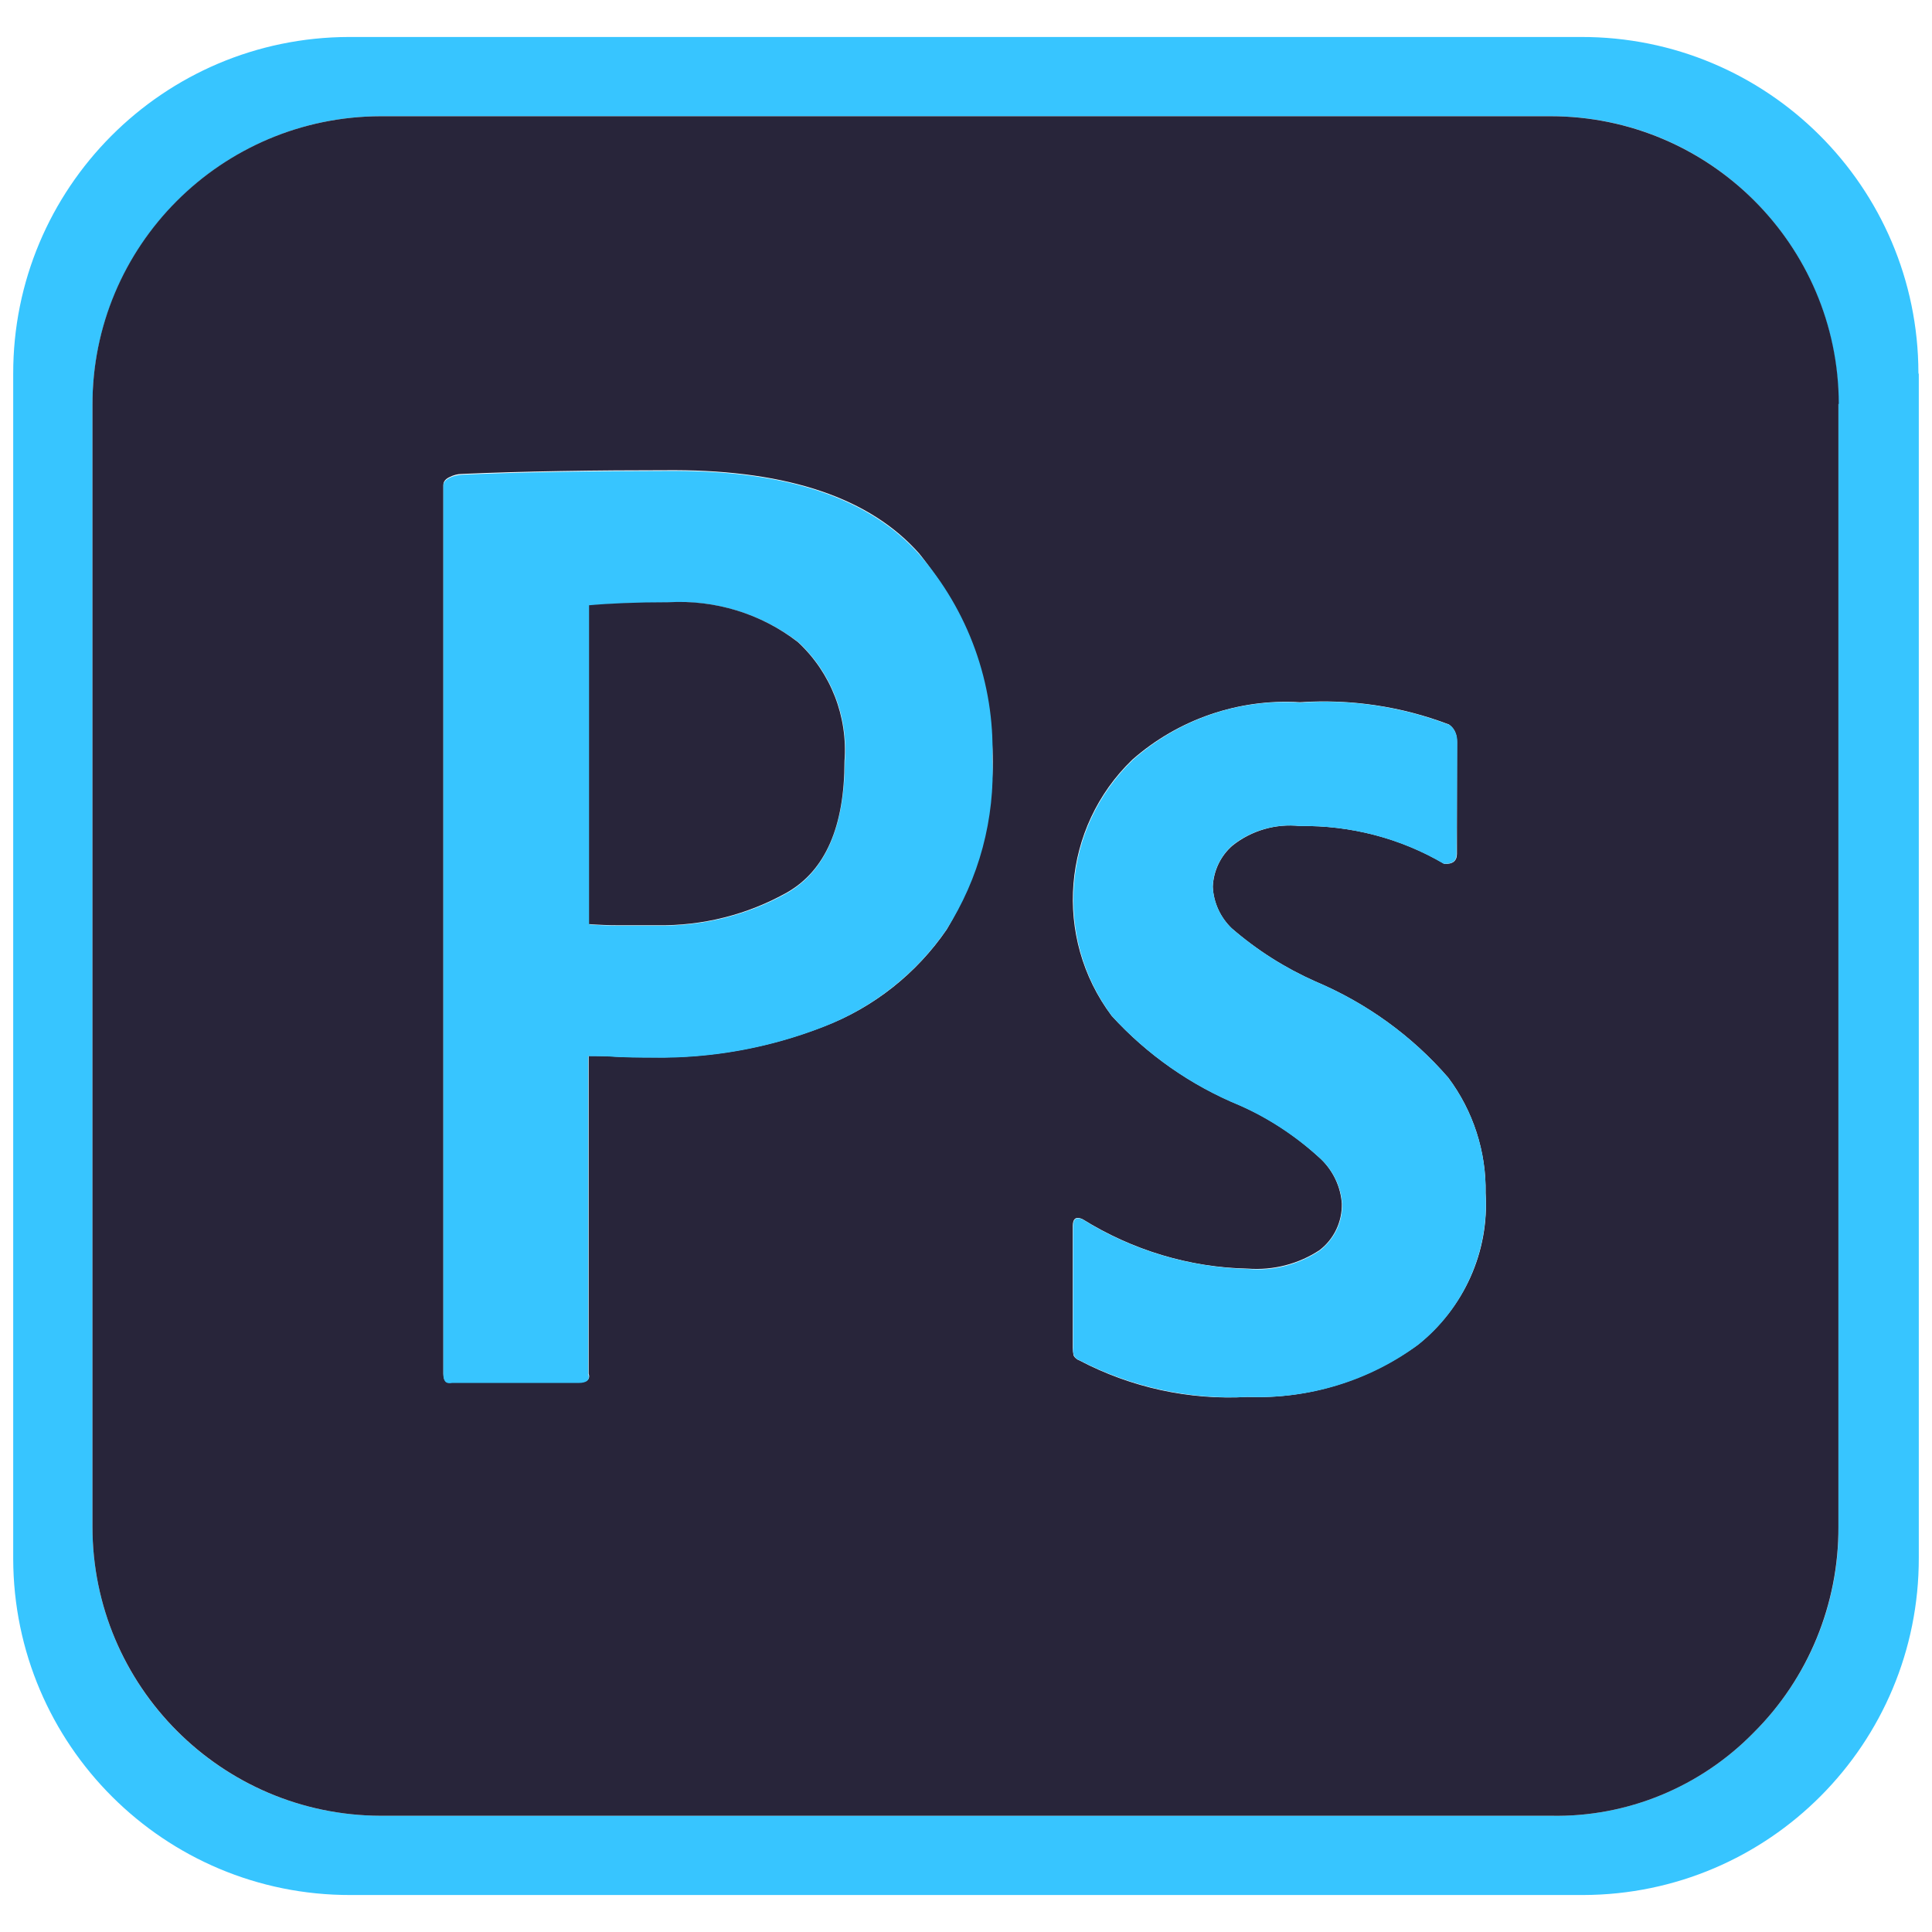
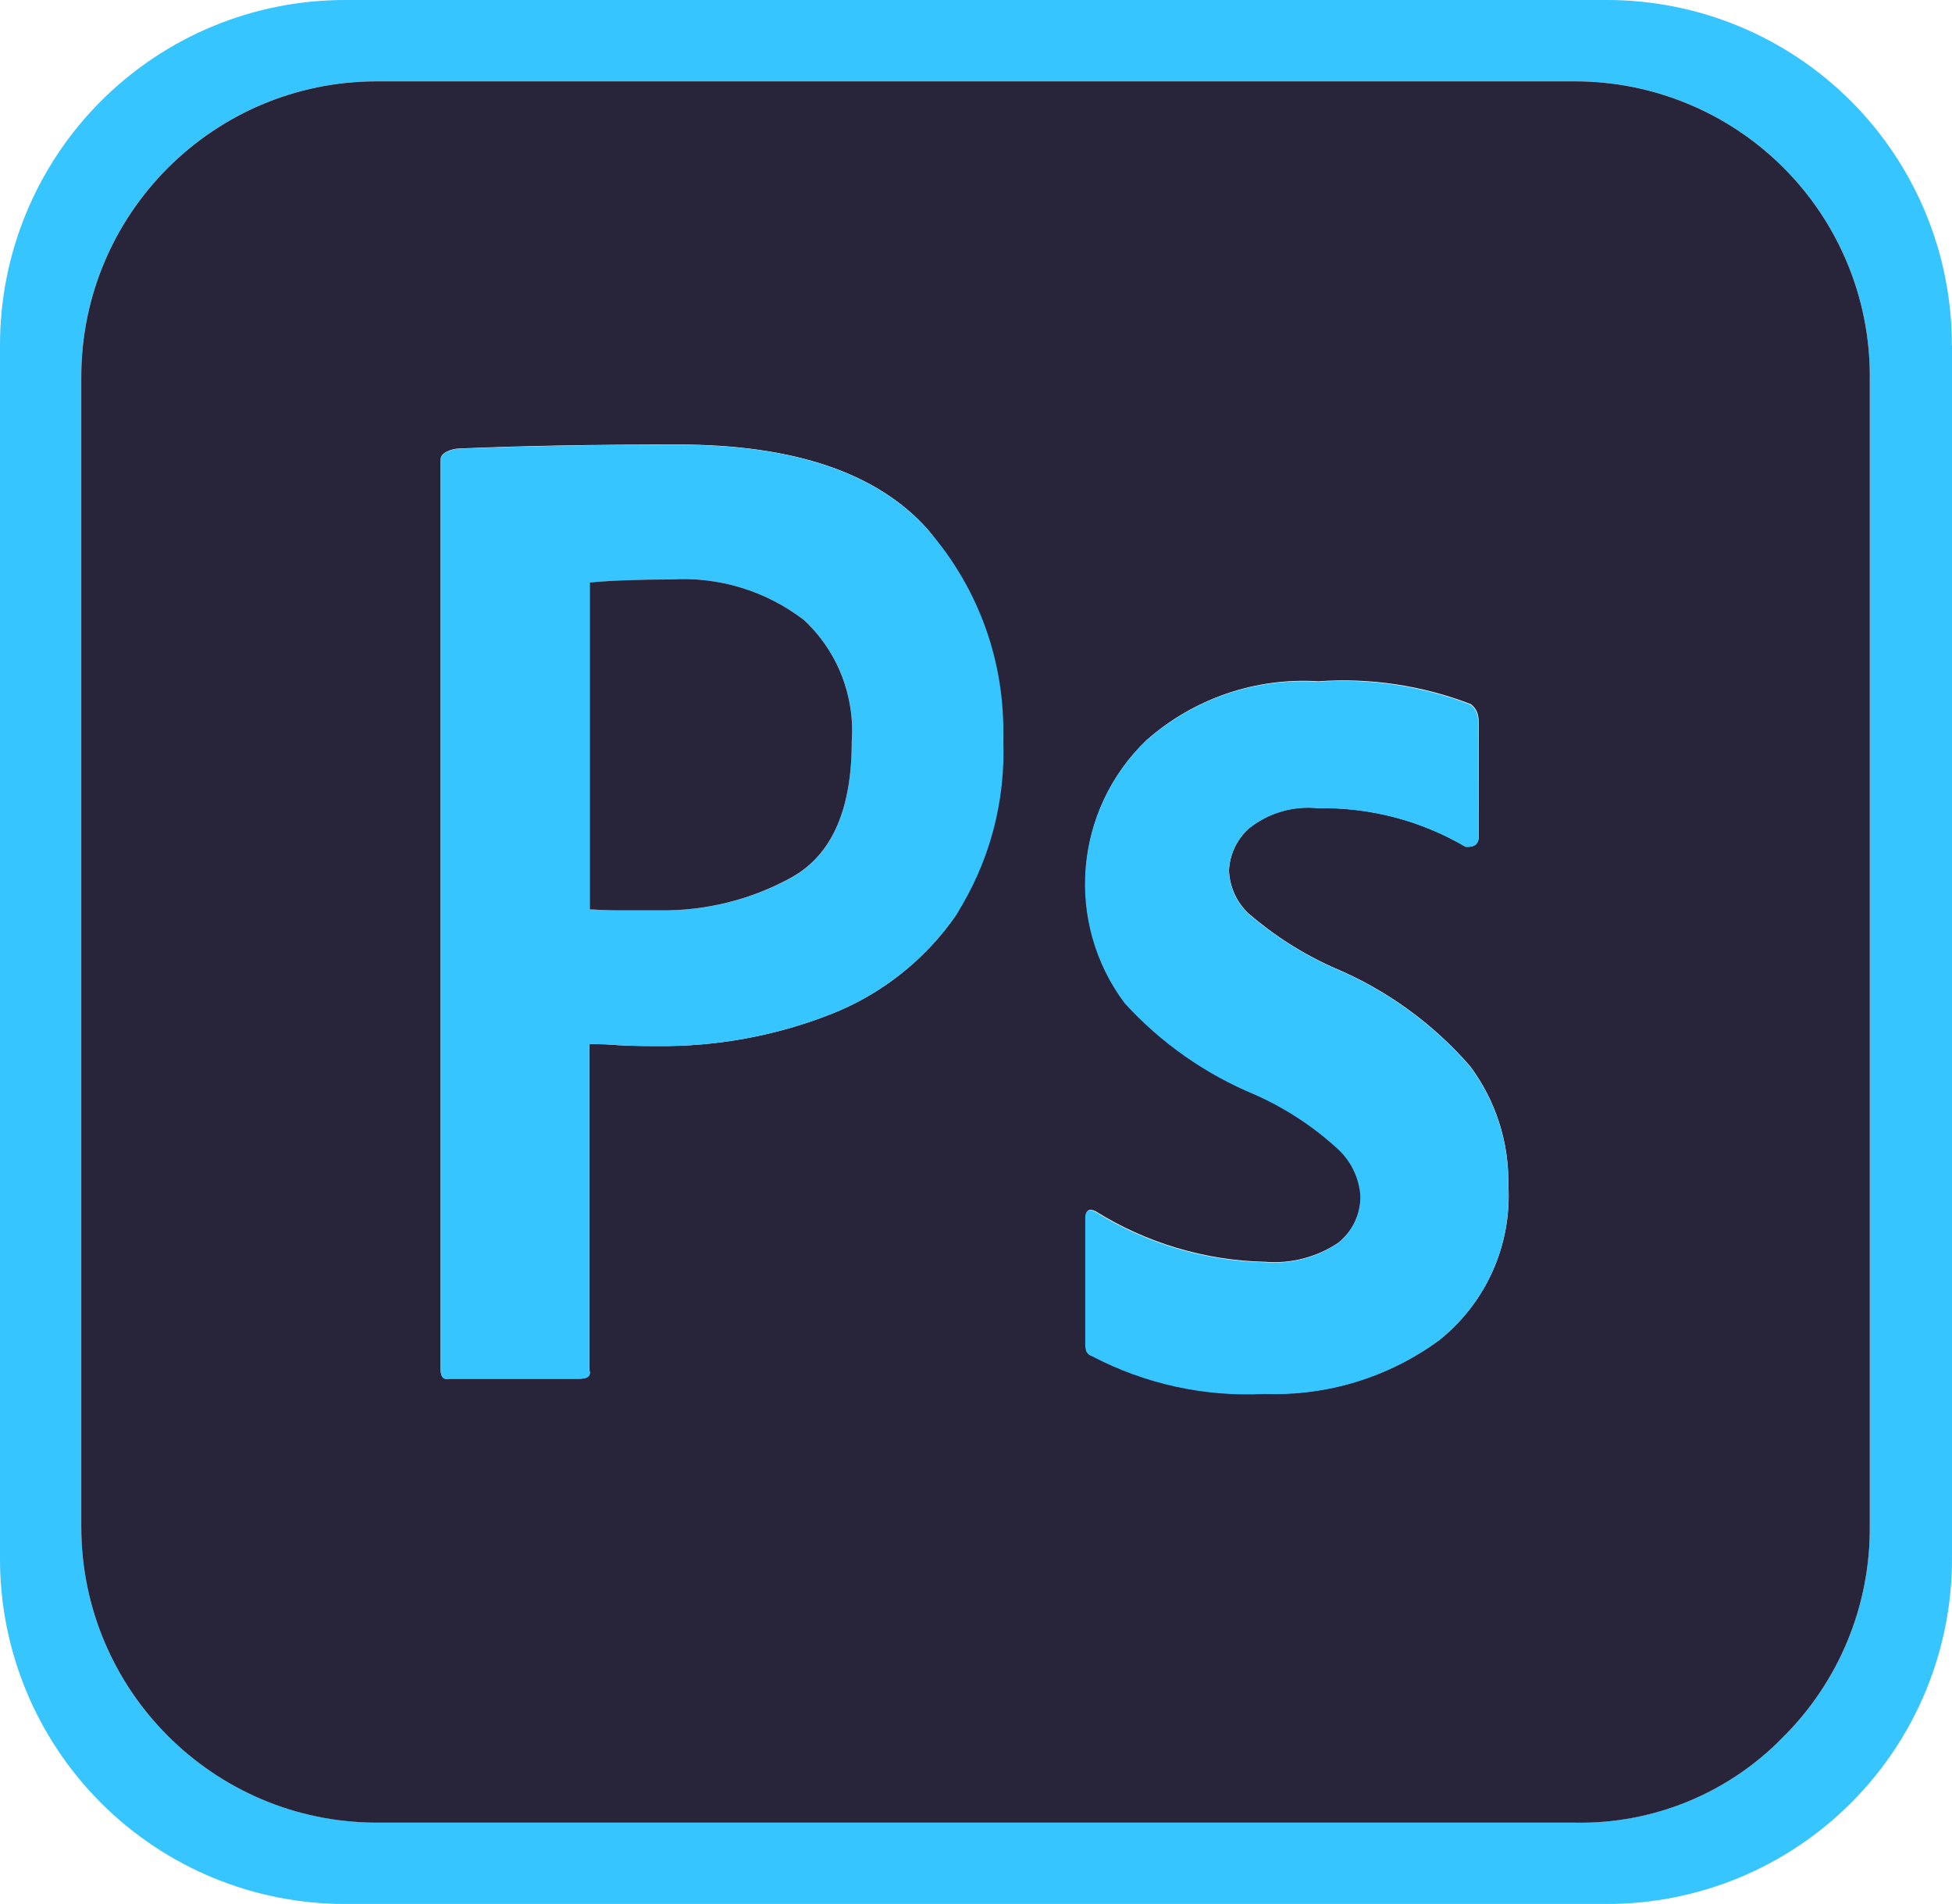
- <svg xmlns="http://www.w3.org/2000/svg" version="1.1" id="레이어_1" x="0px" y="0px" viewBox="0 0 512 512" style="enable-background:new 0 0 512 512;" xml:space="preserve">
-   <style type="text/css">
- 	.st0{fill:#37C5FF;}
- 	.st1{fill:#28253A;}
- </style>
-   <path id="패스_354" class="st0" d="M508.5,99.2v313.6c0.1,49.3-39.7,89.3-89,89.4H92.9c-49.3,0.1-89.3-39.8-89.4-89.1v-314  C3.4,49.9,43.2,9.9,92.5,9.8H419c49.3-0.1,89.3,39.7,89.4,89c0,0,0,0,0,0L508.5,99.2L508.5,99.2z M487.2,404.6V107.1  c0-42.1-34.1-76.3-76.2-76.3c0,0,0,0,0,0H100.9c-42.2,0.1-76.4,34.4-76.4,76.6v297.2c0,42.2,34.1,76.5,76.4,76.6h310.2  c20.1,0.4,39.5-7.6,53.6-22C479.2,444.8,487.4,425.1,487.2,404.6L487.2,404.6z" />
-   <path id="패스_355" class="st1" d="M487.2,107.1v297.5c0.1,20.5-8,40.2-22.5,54.6c-14.1,14.4-33.5,22.4-53.6,22H100.9  c-42.2-0.1-76.4-34.4-76.4-76.6V107.4c-0.1-42.2,34.1-76.5,76.4-76.6h310c42.1,0,76.3,34.1,76.4,76.2L487.2,107.1L487.2,107.1z   M393.7,316.2c0.2-11-3.3-21.8-9.9-30.6c-9.6-11.1-21.7-19.8-35.2-25.5c-8.1-3.6-15.5-8.3-22.2-14.1c-3-2.9-4.8-6.8-5-11  c0.2-4.2,2-8.1,5.2-10.9c5-4,11.5-5.9,17.9-5.2c13.4-0.2,26.6,3.2,38.2,10c2.2,0.2,3.4-0.7,3.4-2.6v-29.7c0-0.8-0.1-1.7-0.4-2.4  c-0.3-0.9-0.9-1.6-1.7-2.2c-12.6-4.8-26-6.8-39.5-5.9c-16.2-1-32.2,4.5-44.4,15.2c-18.7,18-21.1,47.1-5.5,67.9  c9.4,10.3,21,18.4,33.9,23.7c8,3.5,15.3,8.4,21.6,14.3c3.2,3.1,5.2,7.3,5.5,11.8c0.1,4.8-2.1,9.4-5.9,12.3c-5.6,3.7-12.3,5.4-19,4.9  c-15.5-0.3-30.6-4.9-43.8-13.1c-1.7-0.8-2.6-0.2-2.6,1.8v32.3c0,0.7,0.1,1.3,0.2,2c0.3,0.6,0.9,1.1,1.5,1.3  c13.7,7.2,29.1,10.6,44.6,9.7c16.2,0.6,32-4.3,45.1-13.8C388,346.6,394.7,331.7,393.7,316.2L393.7,316.2z M250.9,246.3  c18.6-31.5,15.7-71.1-7.3-99.6c-13-14.7-34.6-22-64.8-22.1c-21.7,0-40.5,0.3-56.4,1c-1.1,0-2.2,0.3-3.2,0.8  c-1.1,0.5-1.7,1.2-1.7,2.1V364c0,1.9,0.8,2.7,2.3,2.3h33.6c2.2,0,3.1-0.8,2.6-2.3v-84.2c2.9,0,5.3,0.1,7.2,0.2  c2.2,0.2,5.6,0.2,10.2,0.2c15.4,0.2,30.7-2.6,45-8.2C231.5,267,242.9,258,250.9,246.3L250.9,246.3z" />
-   <path id="패스_356" class="st0" d="M386,226.3c0,1.9-1.1,2.7-3.4,2.6c-11.6-6.8-24.8-10.2-38.2-10c-6.4-0.7-12.9,1.2-17.9,5.2  c-3.1,2.8-5,6.8-5.1,10.9c0.2,4.2,2,8.1,5,11c6.7,5.8,14.1,10.5,22.2,14.1c13.5,5.7,25.6,14.4,35.2,25.5c6.6,8.8,10.1,19.6,9.9,30.6  c0.9,15.5-5.8,30.6-17.9,40.2c-13,9.6-28.9,14.4-45.1,13.8c-15.5,0.8-30.9-2.6-44.6-9.7c-0.7-0.2-1.2-0.7-1.5-1.3  c-0.2-0.7-0.3-1.3-0.2-2V325c0-2,0.8-2.6,2.6-1.8c13.1,8.2,28.3,12.7,43.8,13.1c6.7,0.6,13.4-1.2,19-4.9c3.8-3,6-7.5,5.9-12.3  c-0.3-4.5-2.3-8.7-5.5-11.8c-6.4-5.9-13.7-10.8-21.6-14.3c-12.9-5.3-24.5-13.4-33.9-23.7c-15.5-20.8-13.2-49.9,5.5-67.9  c12.2-10.8,28.2-16.3,44.4-15.2c13.4-1,26.9,1.1,39.5,5.9c0.8,0.5,1.3,1.3,1.7,2.2c0.3,0.8,0.4,1.6,0.4,2.4L386,226.3z" />
-   <path id="패스_357" class="st0" d="M263,200.9c0.7,16.1-3.5,31.9-12.2,45.5c-8,11.6-19.4,20.6-32.5,25.7  c-14.3,5.6-29.6,8.4-45,8.2c-4.6,0-8-0.1-10.2-0.2c-1.9-0.2-4.3-0.2-7.2-0.2v84.3c0.5,1.5-0.4,2.3-2.6,2.3h-33.5  c-1.6,0.3-2.3-0.4-2.3-2.3V128.7c0-0.8,0.5-1.5,1.7-2.1c1-0.5,2.1-0.7,3.2-0.8c15.9-0.7,34.7-1,56.4-1c30.2,0,51.8,7.4,64.8,22.1  C256.6,161.8,263.6,181.1,263,200.9z M223.9,201.7c0.9-11.8-3.6-23.4-12.3-31.5c-9.8-7.5-22-11.3-34.3-10.5  c-8.6,0-15.6,0.3-21.1,0.8V245c2.5,0.2,5.1,0.3,7.6,0.3h10.4c12.1,0.2,24-2.8,34.5-8.7C218.8,230.7,223.8,219.1,223.9,201.7  L223.9,201.7z" />
-   <path id="패스_358" class="st1" d="M211.5,170.2c8.7,8.1,13.2,19.7,12.3,31.5c0,17.4-5.1,29-15.2,34.8  c-10.5,5.9-22.4,8.9-34.5,8.7h-10.4c-2.4,0-5-0.1-7.6-0.3v-84.5c5.5-0.5,12.5-0.8,21-0.8C189.5,158.9,201.7,162.6,211.5,170.2z" />
+ <svg xmlns="http://www.w3.org/2000/svg" width="60" height="58.51" viewBox="0 0 60 58.51">
+   <g id="그룹_130" data-name="그룹 130" transform="translate(-73.38 -622.44)">
+     <g id="그룹_110" data-name="그룹 110" transform="translate(73.38 622.44)">
+       <path id="패스_354" data-name="패스 354" d="M133.38,633.065v37.261a10.6,10.6,0,0,1-10.625,10.625H84A10.6,10.6,0,0,1,73.38,670.326V633.065A10.6,10.6,0,0,1,84,622.44h38.751a10.6,10.6,0,0,1,10.625,10.625Zm-2.527,36.287V634.009a9.062,9.062,0,0,0-9.072-9.072H84.949a9.088,9.088,0,0,0-9.072,9.1v35.312a9.094,9.094,0,0,0,9.072,9.1h36.862a8.675,8.675,0,0,0,6.365-2.617A9.034,9.034,0,0,0,130.853,669.351Z" transform="translate(-73.38 -622.44)" fill="#37c5ff" />
+       <path id="패스_355" data-name="패스 355" d="M135.045,638.2v35.342a9.034,9.034,0,0,1-2.677,6.485A8.675,8.675,0,0,1,126,682.645H89.142a9.094,9.094,0,0,1-9.072-9.1V638.232a9.088,9.088,0,0,1,9.072-9.1h36.832a9.062,9.062,0,0,1,9.072,9.072Zm-11.11,24.841a5.921,5.921,0,0,0-1.172-3.64,11.372,11.372,0,0,0-4.185-3.028,10.568,10.568,0,0,1-2.636-1.676,1.924,1.924,0,0,1-.594-1.307,1.859,1.859,0,0,1,.612-1.3,2.915,2.915,0,0,1,2.128-.624,8.637,8.637,0,0,1,4.536,1.187c.265.019.4-.082.4-.306v-3.528a.916.916,0,0,0-.045-.291.586.586,0,0,0-.2-.258,10.912,10.912,0,0,0-4.689-.7,7.281,7.281,0,0,0-5.279,1.811,6.114,6.114,0,0,0-.657,8.067,11.238,11.238,0,0,0,4.021,2.819,9.416,9.416,0,0,1,2.572,1.7,2.177,2.177,0,0,1,.653,1.4,1.824,1.824,0,0,1-.7,1.463,3.531,3.531,0,0,1-2.251.579,10.254,10.254,0,0,1-5.2-1.553c-.205-.1-.306-.03-.306.213v3.834a.821.821,0,0,0,.03.243.288.288,0,0,0,.183.153,10.252,10.252,0,0,0,5.3,1.157,8.521,8.521,0,0,0,5.357-1.643A5.666,5.666,0,0,0,123.935,663.042Zm-16.971-8.3a10.4,10.4,0,0,0-.866-11.827q-2.318-2.621-7.7-2.621-3.869,0-6.7.123a.913.913,0,0,0-.381.09c-.134.063-.2.146-.2.246v27.973c0,.224.09.317.273.276H95.38c.265,0,.366-.093.306-.276V658.719c.343,0,.627.007.851.03.265.019.668.03,1.217.03a14.175,14.175,0,0,0,5.342-.974A8.428,8.428,0,0,0,106.964,654.747Z" transform="translate(-77.572 -626.633)" fill="#28253a" />
+       <path id="패스_356" data-name="패스 356" d="M174.834,683.318c0,.224-.131.325-.4.306a8.637,8.637,0,0,0-4.536-1.187,2.915,2.915,0,0,0-2.128.624,1.859,1.859,0,0,0-.612,1.3,1.924,1.924,0,0,0,.594,1.307,10.567,10.567,0,0,0,2.636,1.676,11.372,11.372,0,0,1,4.185,3.028,5.921,5.921,0,0,1,1.172,3.64,5.666,5.666,0,0,1-2.132,4.779,8.521,8.521,0,0,1-5.357,1.643,10.252,10.252,0,0,1-5.3-1.157.288.288,0,0,1-.183-.153.821.821,0,0,1-.03-.243v-3.834c0-.243.1-.314.306-.213a10.254,10.254,0,0,0,5.2,1.553,3.531,3.531,0,0,0,2.251-.579,1.824,1.824,0,0,0,.7-1.463,2.177,2.177,0,0,0-.653-1.4,9.416,9.416,0,0,0-2.572-1.7,11.238,11.238,0,0,1-4.021-2.819,6.114,6.114,0,0,1,.657-8.067,7.281,7.281,0,0,1,5.279-1.811,10.912,10.912,0,0,1,4.689.7.586.586,0,0,1,.2.258.916.916,0,0,1,.045.291Z" transform="translate(-129.386 -657.597)" fill="#37c5ff" />
+       <path id="패스_357" data-name="패스 357" d="M126.958,668.092a9.3,9.3,0,0,1-1.445,5.406,8.428,8.428,0,0,1-3.868,3.057,14.175,14.175,0,0,1-5.342.974c-.549,0-.952-.011-1.217-.03-.224-.022-.508-.03-.851-.03v10.012c.06.183-.041.276-.306.276h-3.987c-.183.041-.273-.052-.273-.276V659.509c0-.1.063-.183.2-.246a.913.913,0,0,1,.381-.09q2.828-.123,6.7-.123,5.387,0,7.7,2.621A9.349,9.349,0,0,1,126.958,668.092Zm-4.655.093a4.653,4.653,0,0,0-1.463-3.744,6.084,6.084,0,0,0-4.077-1.251c-1.015,0-1.848.034-2.5.093v10.046c.3.019.6.03.9.03H116.4a8.151,8.151,0,0,0,4.1-1.034Q122.3,671.289,122.3,668.185Z" transform="translate(-96.122 -645.383)" fill="#37c5ff" />
+       <path id="패스_358" data-name="패스 358" d="M128.554,671.391a4.653,4.653,0,0,1,1.463,3.744q0,3.1-1.811,4.14a8.151,8.151,0,0,1-4.1,1.034h-1.236c-.291,0-.594-.011-.9-.03V670.233c.65-.06,1.482-.093,2.5-.093A6.084,6.084,0,0,1,128.554,671.391Z" transform="translate(-103.837 -652.333)" fill="#28253a" />
+     </g>
+   </g>
</svg>
